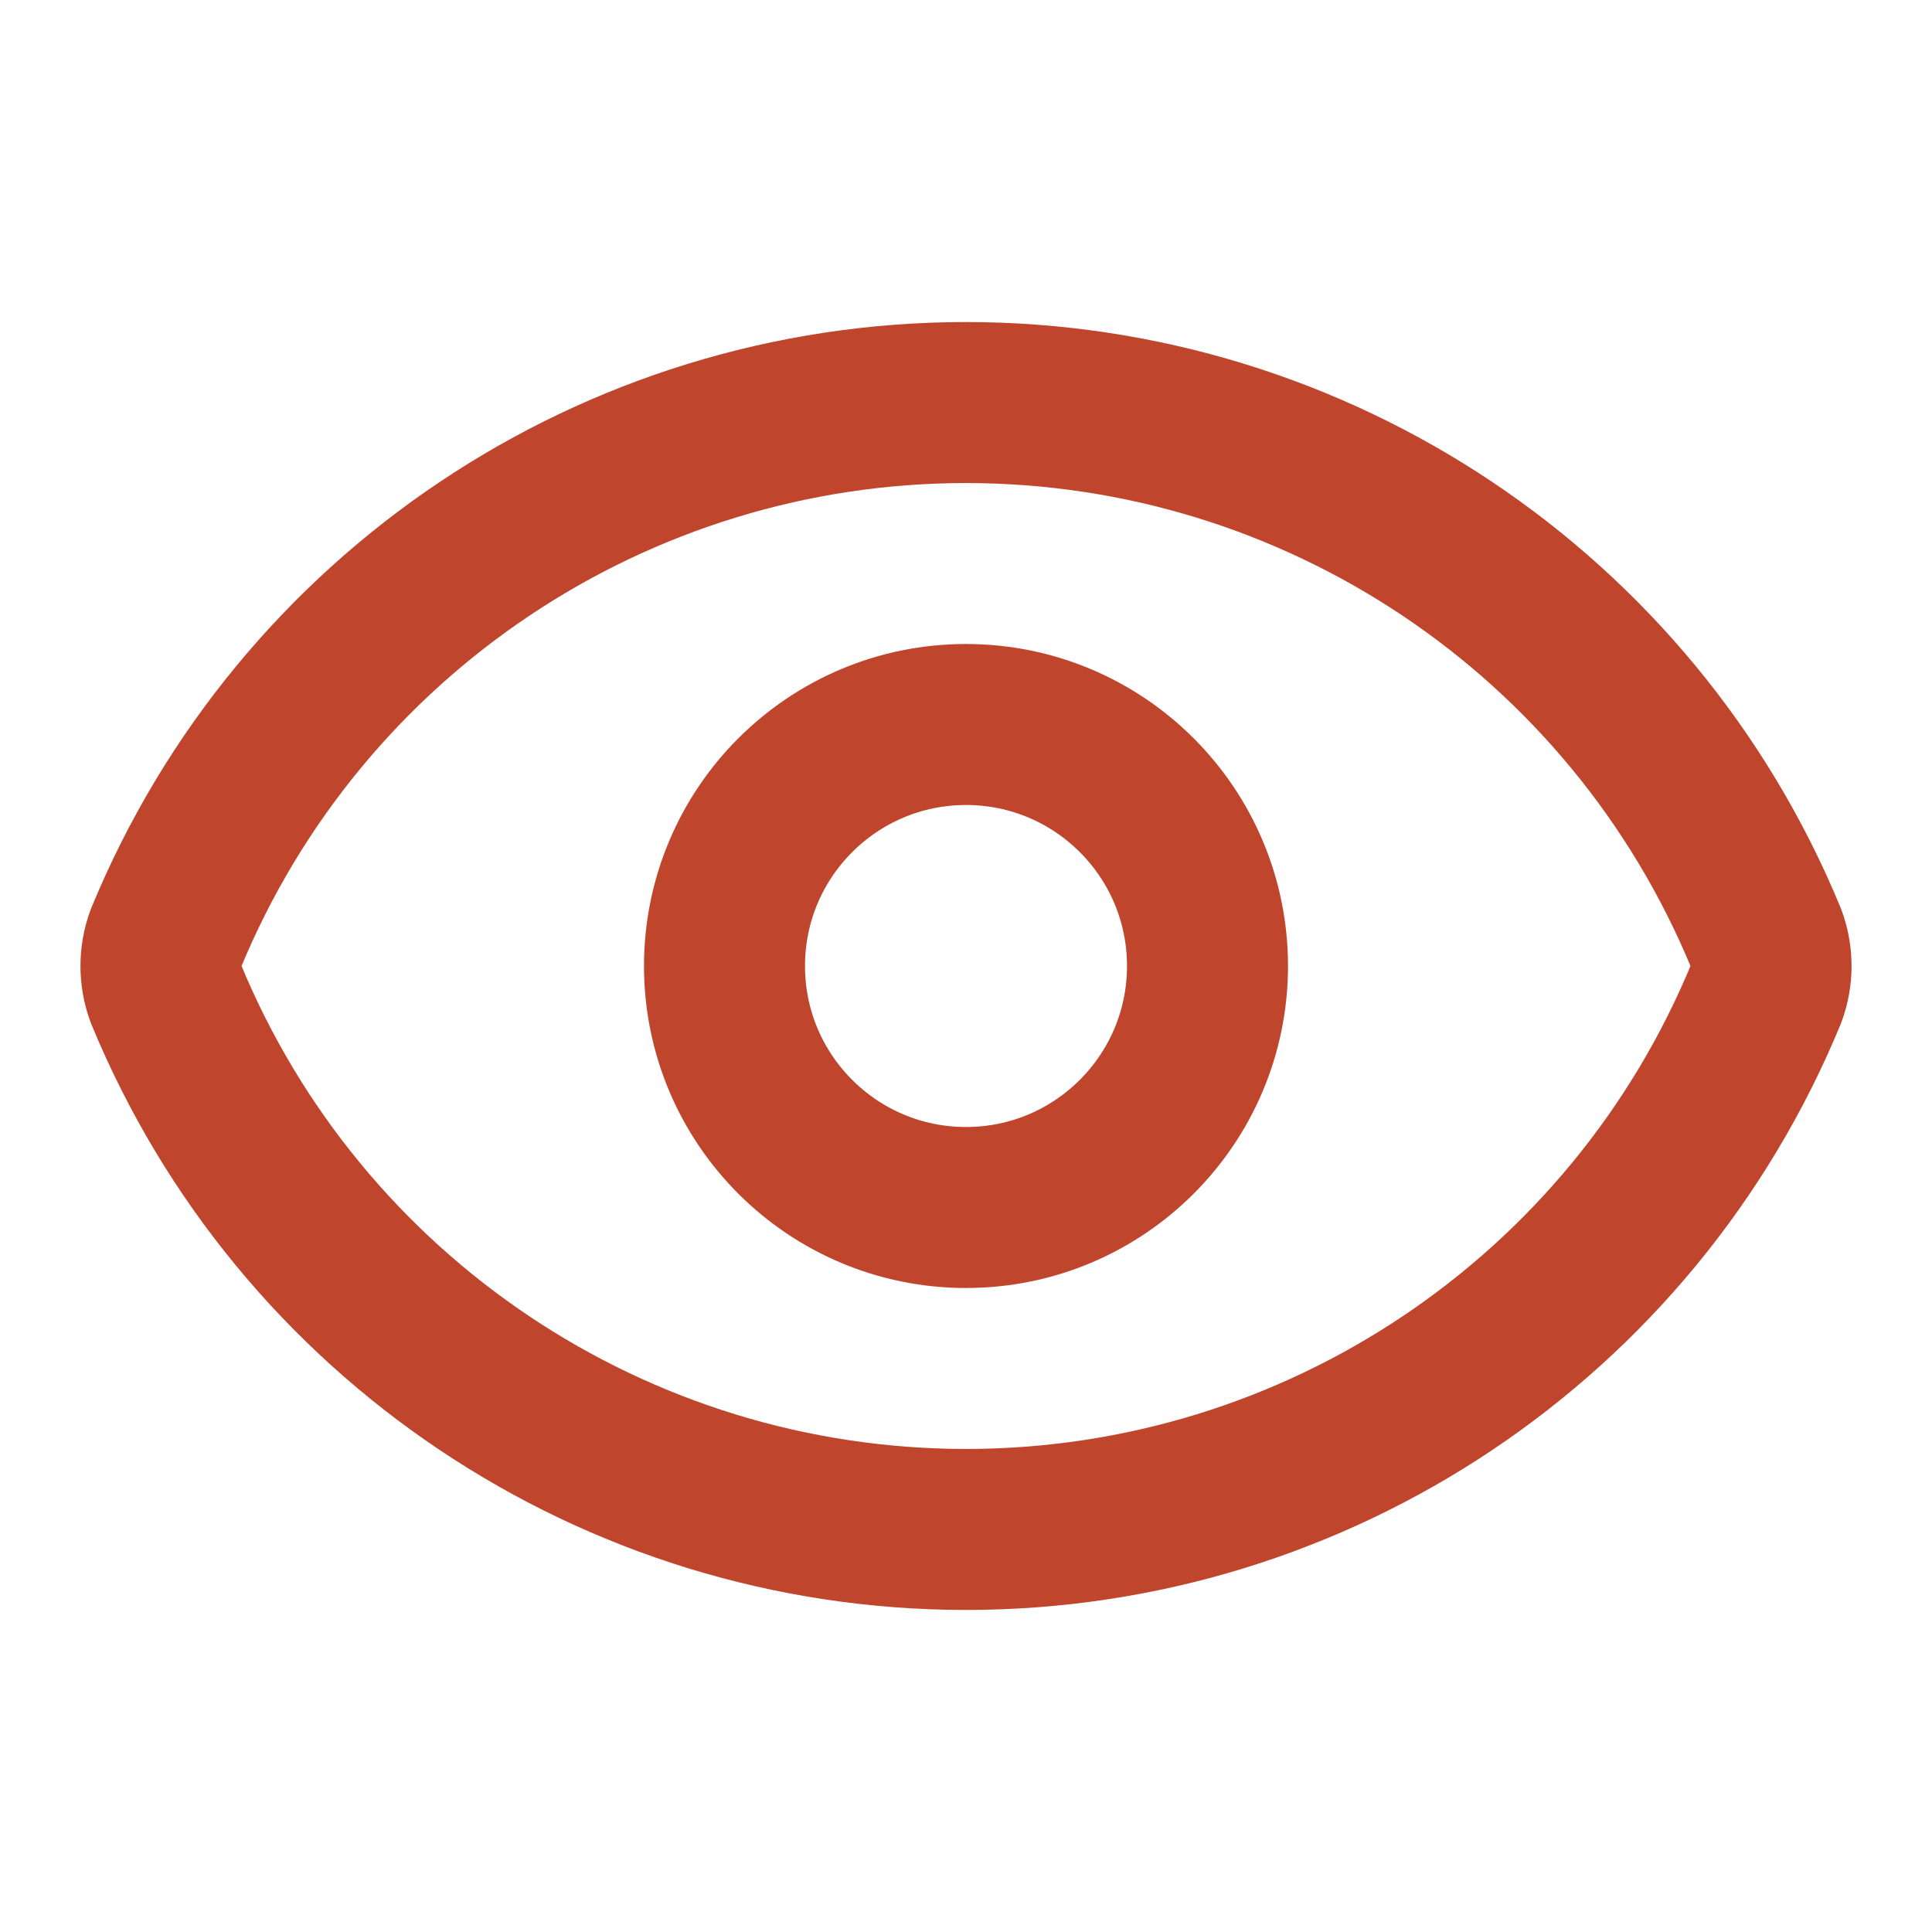
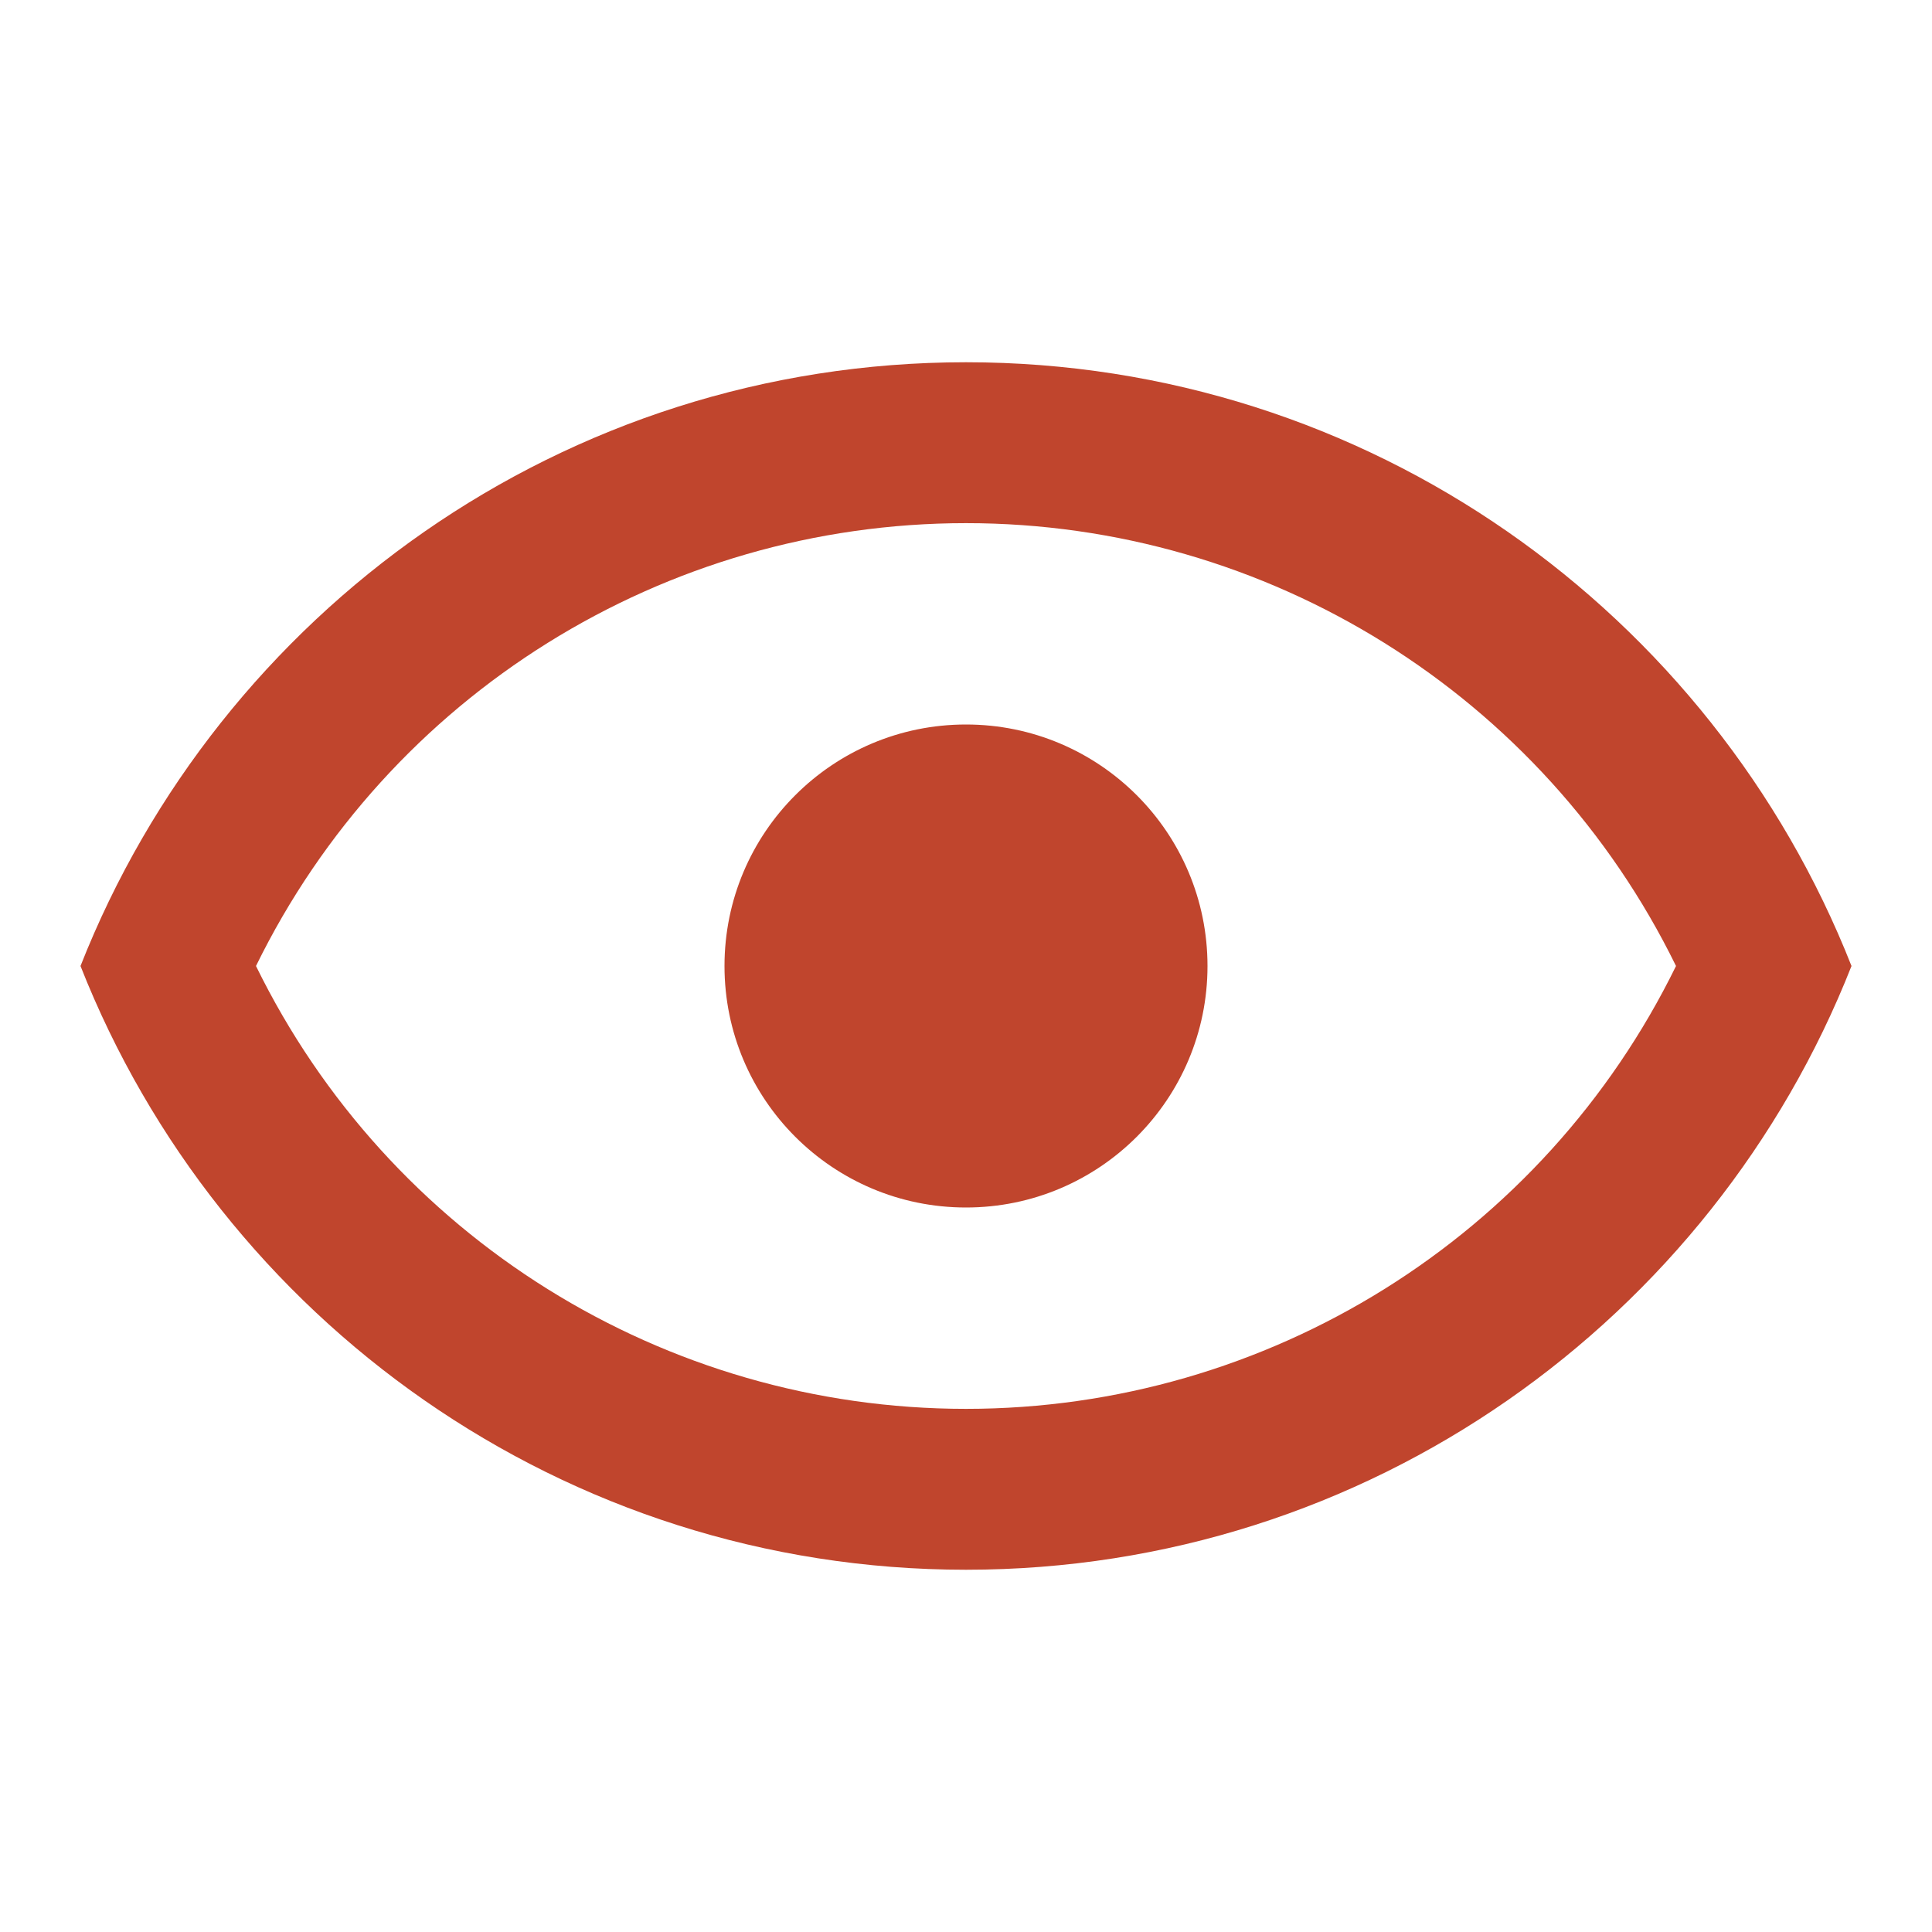
- <svg xmlns="http://www.w3.org/2000/svg" class="lucide lucide-eye" width="24" height="24" viewBox="0 0 24 24" fill="none" stroke="#c0452d" stroke-width="2" stroke-linecap="round" stroke-linejoin="round">
-   <path d="M2.062 12.348a1 1 0 0 1 0-.696 10.75 10.75 0 0 1 19.876 0 1 1 0 0 1 0 .696 10.75 10.75 0 0 1-19.876 0" />
-   <circle cx="12" cy="12" r="3" />
+ <svg xmlns="http://www.w3.org/2000/svg" width="24" height="24" viewBox="0 0 24 24" fill="none">
+   <path fill="#c0452d" d="M12 9a3 3 0 0 1 3 3a3 3 0 0 1-3 3a3 3 0 0 1-3-3a3 3 0 0 1 3-3m0-4.5c5 0 9.27 3.11 11 7.5c-1.73 4.39-6 7.5-11 7.5S2.73 16.39 1 12c1.73-4.39 6-7.5 11-7.5M3.18 12a9.821 9.821 0 0 0 17.64 0a9.821 9.821 0 0 0-17.64 0" />
</svg>
